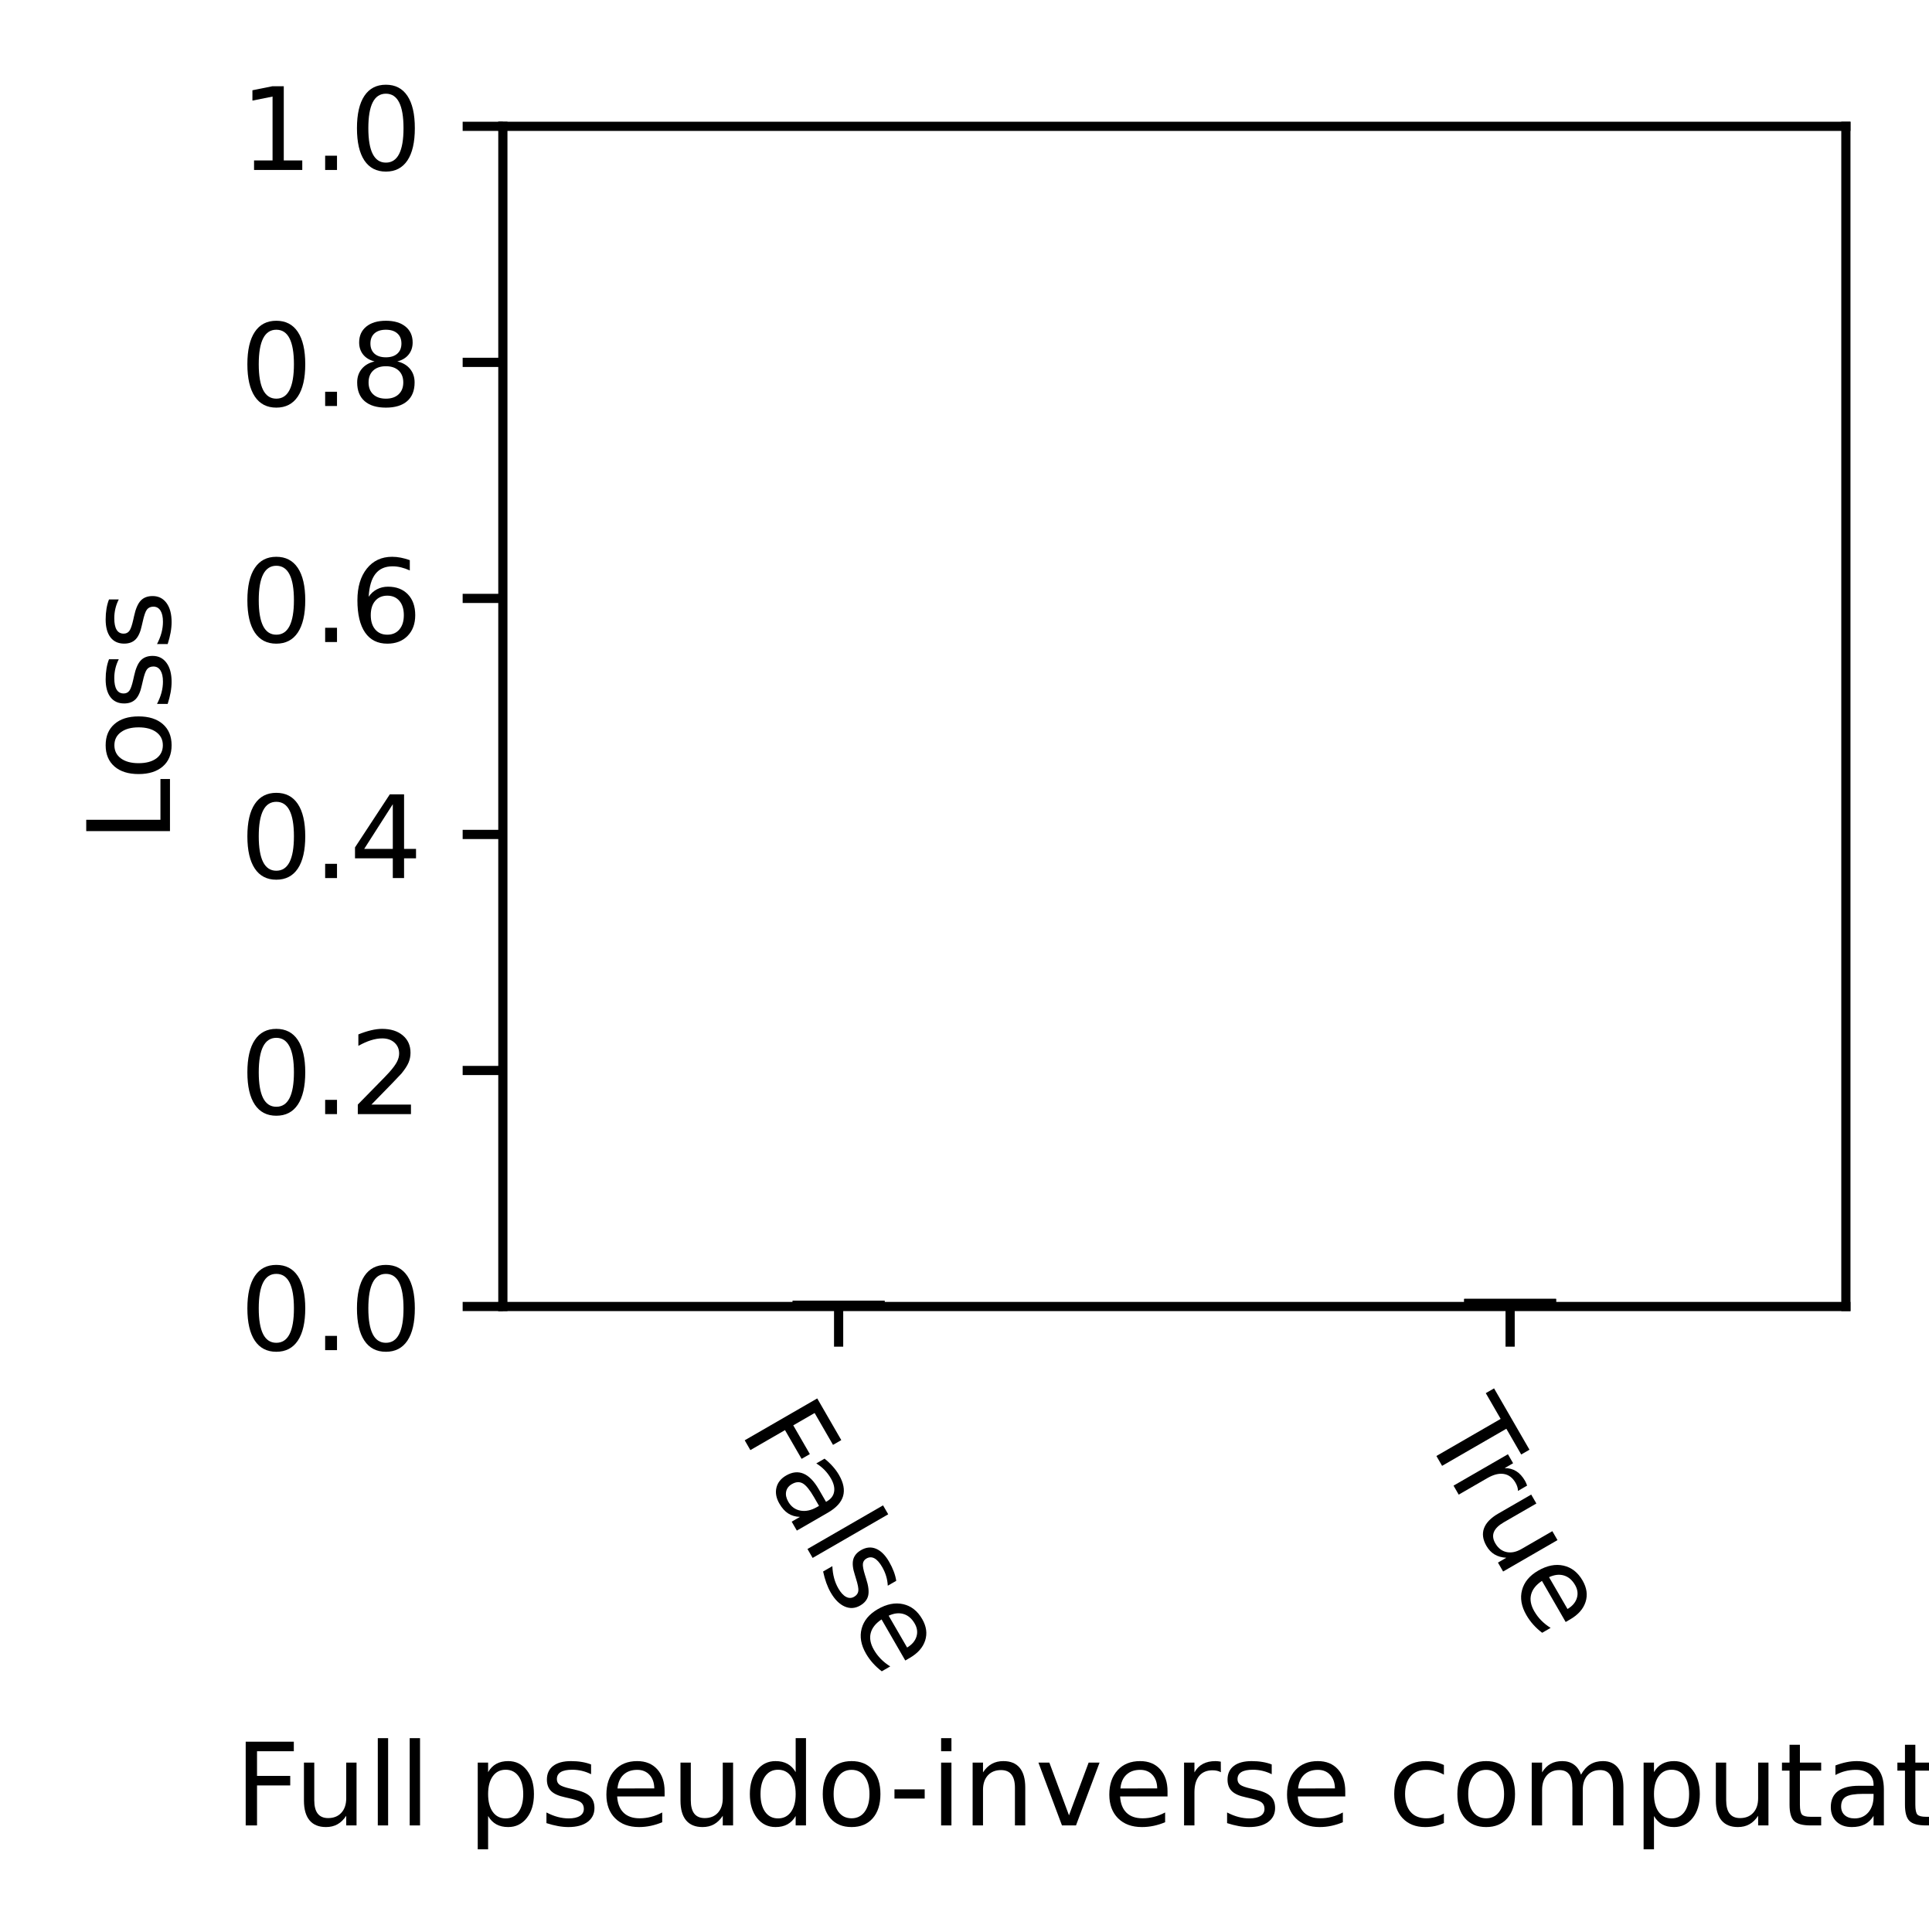
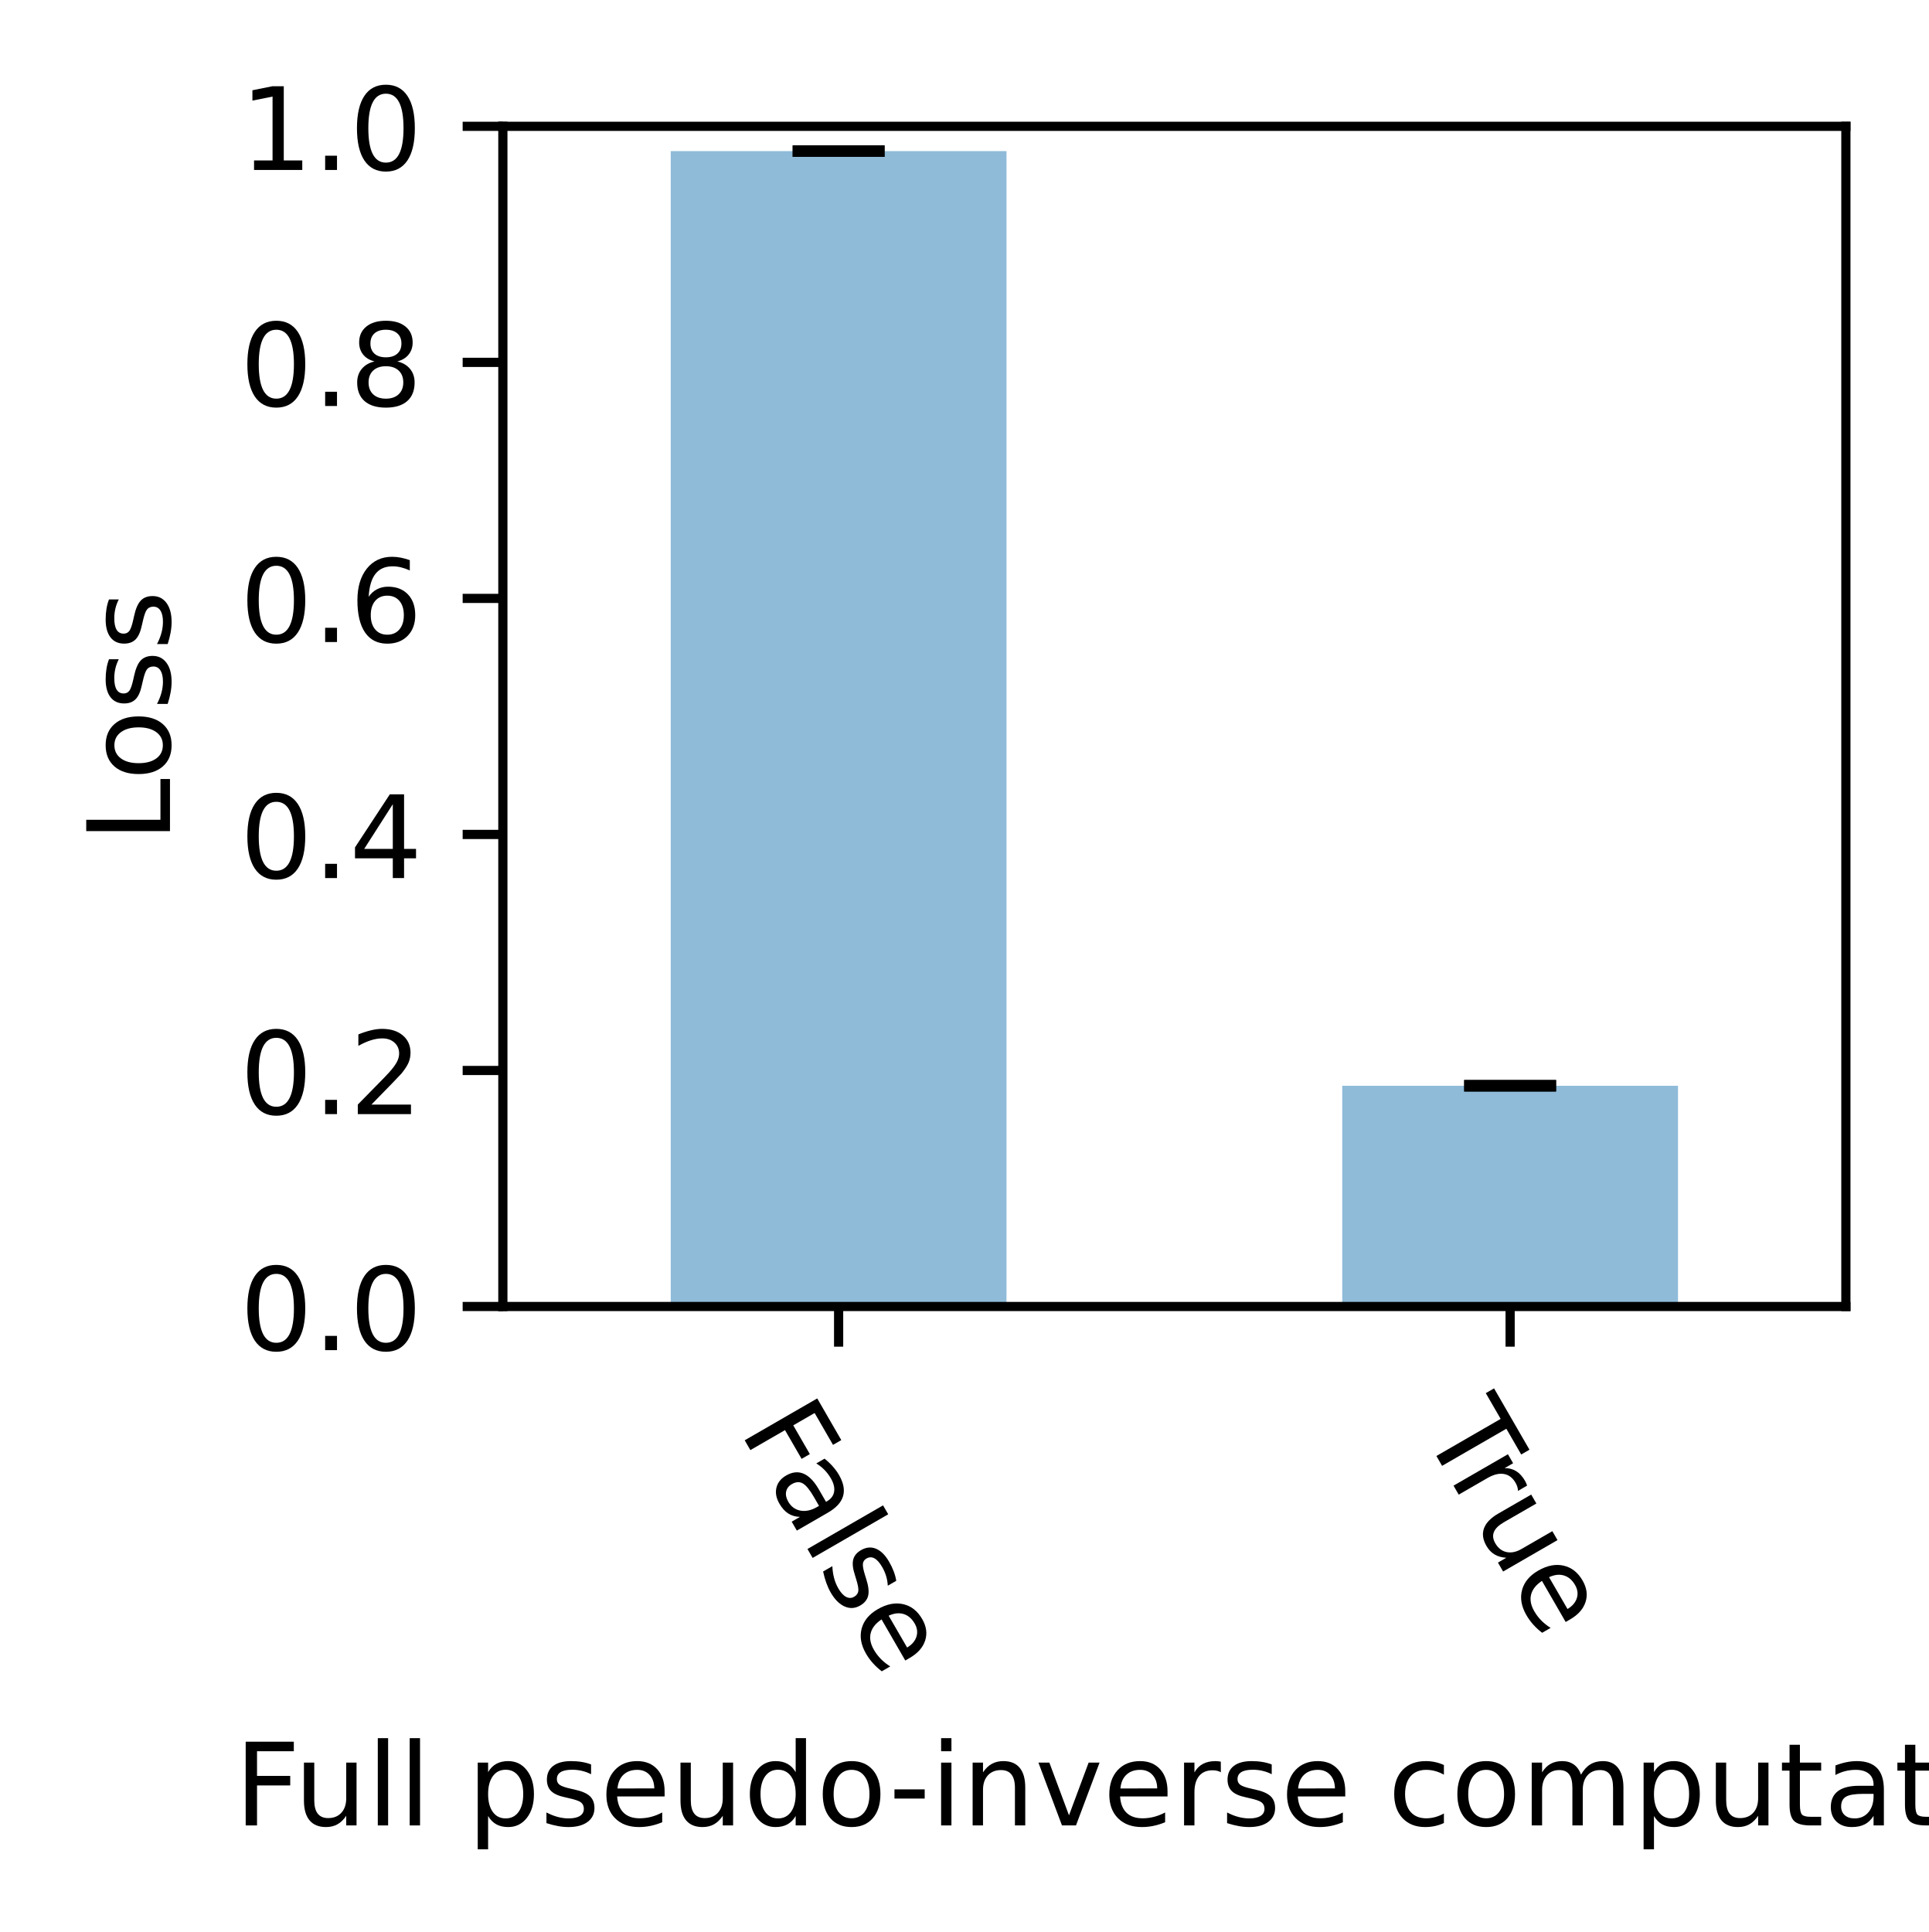
<svg xmlns="http://www.w3.org/2000/svg" xmlns:xlink="http://www.w3.org/1999/xlink" width="167.91pt" height="168.216pt" viewBox="0 0 167.91 168.216" version="1.1">
  <defs>
    <style type="text/css">*{stroke-linejoin: round; stroke-linecap: butt}</style>
  </defs>
  <g id="figure_1">
    <g id="patch_1">
      <path d="M -0 168.216  L 167.91 168.216  L 167.91 -0  L -0 -0  L -0 168.216  z " style="fill: none" />
    </g>
    <g id="axes_1">
      <g id="patch_2">
        <path d="M 43.781 113.755  L 160.71 113.755  L 160.71 10.999  L 43.781 10.999  L 43.781 113.755  z " style="fill: none" />
      </g>
      <g id="patch_3">
-         <path d="M 58.397 113.755  L 87.63 113.755  L 87.63 113.749  L 58.397 113.749  z " clip-path="url(#p3abdbb5552)" style="fill: #1f77b4; opacity: 0.5" />
+         <path d="M 58.397 113.755  L 87.63 113.755  L 87.63 13.157  L 58.397 13.157  z " clip-path="url(#pb9469d7465)" style="fill: #1f77b4; opacity: 0.5" />
      </g>
      <g id="patch_4">
-         <path d="M 116.862 113.755  L 146.094 113.755  L 146.094 113.592  L 116.862 113.592  z " clip-path="url(#p3abdbb5552)" style="fill: #1f77b4; opacity: 0.5" />
+         <path d="M 116.862 113.755  L 146.094 113.755  L 146.094 94.537  L 116.862 94.537  z " clip-path="url(#pb9469d7465)" style="fill: #1f77b4; opacity: 0.5" />
      </g>
      <g id="matplotlib.axis_1">
        <g id="xtick_1">
          <g id="line2d_1">
            <defs>
-               <path id="m91d626b776" d="M 0 0  L 0 3.5  " style="stroke: #000000; stroke-width: 0.8" />
-             </defs>
-             <g>
-               <use xlink:href="#m91d626b776" x="73.014" y="113.755" style="stroke: #000000; stroke-width: 0.8" />
+               <path id="mbd02360f6b" d="M 0 0  L 0 3.5  " style="stroke: #000000; stroke-width: 0.8" />
+             </defs>
+             <g>
+               <use xlink:href="#mbd02360f6b" x="73.014" y="113.755" style="stroke: #000000; stroke-width: 0.8" />
            </g>
          </g>
          <g id="text_1">
            <g transform="translate(64.34689 124.5543) rotate(-300) scale(0.1 -0.1)">
              <defs>
                <path id="DejaVuSans-46" d="M 628 4666  L 3309 4666  L 3309 4134  L 1259 4134  L 1259 2759  L 3109 2759  L 3109 2228  L 1259 2228  L 1259 0  L 628 0  L 628 4666  z " transform="scale(0.015625)" />
                <path id="DejaVuSans-61" d="M 2194 1759  Q 1497 1759 1228 1600  Q 959 1441 959 1056  Q 959 750 1161 570  Q 1363 391 1709 391  Q 2188 391 2477 730  Q 2766 1069 2766 1631  L 2766 1759  L 2194 1759  z M 3341 1997  L 3341 0  L 2766 0  L 2766 531  Q 2569 213 2275 61  Q 1981 -91 1556 -91  Q 1019 -91 701 211  Q 384 513 384 1019  Q 384 1609 779 1909  Q 1175 2209 1959 2209  L 2766 2209  L 2766 2266  Q 2766 2663 2505 2880  Q 2244 3097 1772 3097  Q 1472 3097 1187 3025  Q 903 2953 641 2809  L 641 3341  Q 956 3463 1253 3523  Q 1550 3584 1831 3584  Q 2591 3584 2966 3190  Q 3341 2797 3341 1997  z " transform="scale(0.015625)" />
                <path id="DejaVuSans-6c" d="M 603 4863  L 1178 4863  L 1178 0  L 603 0  L 603 4863  z " transform="scale(0.015625)" />
                <path id="DejaVuSans-73" d="M 2834 3397  L 2834 2853  Q 2591 2978 2328 3040  Q 2066 3103 1784 3103  Q 1356 3103 1142 2972  Q 928 2841 928 2578  Q 928 2378 1081 2264  Q 1234 2150 1697 2047  L 1894 2003  Q 2506 1872 2764 1633  Q 3022 1394 3022 966  Q 3022 478 2636 193  Q 2250 -91 1575 -91  Q 1294 -91 989 -36  Q 684 19 347 128  L 347 722  Q 666 556 975 473  Q 1284 391 1588 391  Q 1994 391 2212 530  Q 2431 669 2431 922  Q 2431 1156 2273 1281  Q 2116 1406 1581 1522  L 1381 1569  Q 847 1681 609 1914  Q 372 2147 372 2553  Q 372 3047 722 3315  Q 1072 3584 1716 3584  Q 2034 3584 2315 3537  Q 2597 3491 2834 3397  z " transform="scale(0.015625)" />
                <path id="DejaVuSans-65" d="M 3597 1894  L 3597 1613  L 953 1613  Q 991 1019 1311 708  Q 1631 397 2203 397  Q 2534 397 2845 478  Q 3156 559 3463 722  L 3463 178  Q 3153 47 2828 -22  Q 2503 -91 2169 -91  Q 1331 -91 842 396  Q 353 884 353 1716  Q 353 2575 817 3079  Q 1281 3584 2069 3584  Q 2775 3584 3186 3129  Q 3597 2675 3597 1894  z M 3022 2063  Q 3016 2534 2758 2815  Q 2500 3097 2075 3097  Q 1594 3097 1305 2825  Q 1016 2553 972 2059  L 3022 2063  z " transform="scale(0.015625)" />
              </defs>
              <use xlink:href="#DejaVuSans-46" />
              <use xlink:href="#DejaVuSans-61" transform="translate(48.39453 0)" />
              <use xlink:href="#DejaVuSans-6c" transform="translate(109.6738 0)" />
              <use xlink:href="#DejaVuSans-73" transform="translate(137.457 0)" />
              <use xlink:href="#DejaVuSans-65" transform="translate(189.5566 0)" />
            </g>
          </g>
        </g>
        <g id="xtick_2">
          <g id="line2d_2">
            <g>
-               <use xlink:href="#m91d626b776" x="131.478" y="113.755" style="stroke: #000000; stroke-width: 0.8" />
+               <use xlink:href="#mbd02360f6b" x="131.478" y="113.755" style="stroke: #000000; stroke-width: 0.8" />
            </g>
          </g>
          <g id="text_2">
            <g transform="translate(123.7798 124.5543) rotate(-300) scale(0.1 -0.1)">
              <defs>
                <path id="DejaVuSans-54" d="M -19 4666  L 3928 4666  L 3928 4134  L 2272 4134  L 2272 0  L 1638 0  L 1638 4134  L -19 4134  L -19 4666  z " transform="scale(0.015625)" />
                <path id="DejaVuSans-72" d="M 2631 2963  Q 2534 3019 2420 3045  Q 2306 3072 2169 3072  Q 1681 3072 1420 2755  Q 1159 2438 1159 1844  L 1159 0  L 581 0  L 581 3500  L 1159 3500  L 1159 2956  Q 1341 3275 1631 3429  Q 1922 3584 2338 3584  Q 2397 3584 2469 3576  Q 2541 3569 2628 3553  L 2631 2963  z " transform="scale(0.015625)" />
                <path id="DejaVuSans-75" d="M 544 1381  L 544 3500  L 1119 3500  L 1119 1403  Q 1119 906 1312 657  Q 1506 409 1894 409  Q 2359 409 2629 706  Q 2900 1003 2900 1516  L 2900 3500  L 3475 3500  L 3475 0  L 2900 0  L 2900 538  Q 2691 219 2414 64  Q 2138 -91 1772 -91  Q 1169 -91 856 284  Q 544 659 544 1381  z M 1991 3584  L 1991 3584  z " transform="scale(0.015625)" />
              </defs>
              <use xlink:href="#DejaVuSans-54" />
              <use xlink:href="#DejaVuSans-72" transform="translate(46.33398 0)" />
              <use xlink:href="#DejaVuSans-75" transform="translate(87.44727 0)" />
              <use xlink:href="#DejaVuSans-65" transform="translate(150.8262 0)" />
            </g>
          </g>
        </g>
        <g id="text_3">
          <g transform="translate(20.41066 158.9366) scale(0.1 -0.1)">
            <defs>
              <path id="DejaVuSans-20" transform="scale(0.015625)" />
              <path id="DejaVuSans-70" d="M 1159 525  L 1159 -1331  L 581 -1331  L 581 3500  L 1159 3500  L 1159 2969  Q 1341 3281 1617 3432  Q 1894 3584 2278 3584  Q 2916 3584 3314 3078  Q 3713 2572 3713 1747  Q 3713 922 3314 415  Q 2916 -91 2278 -91  Q 1894 -91 1617 61  Q 1341 213 1159 525  z M 3116 1747  Q 3116 2381 2855 2742  Q 2594 3103 2138 3103  Q 1681 3103 1420 2742  Q 1159 2381 1159 1747  Q 1159 1113 1420 752  Q 1681 391 2138 391  Q 2594 391 2855 752  Q 3116 1113 3116 1747  z " transform="scale(0.015625)" />
              <path id="DejaVuSans-64" d="M 2906 2969  L 2906 4863  L 3481 4863  L 3481 0  L 2906 0  L 2906 525  Q 2725 213 2448 61  Q 2172 -91 1784 -91  Q 1150 -91 751 415  Q 353 922 353 1747  Q 353 2572 751 3078  Q 1150 3584 1784 3584  Q 2172 3584 2448 3432  Q 2725 3281 2906 2969  z M 947 1747  Q 947 1113 1208 752  Q 1469 391 1925 391  Q 2381 391 2643 752  Q 2906 1113 2906 1747  Q 2906 2381 2643 2742  Q 2381 3103 1925 3103  Q 1469 3103 1208 2742  Q 947 2381 947 1747  z " transform="scale(0.015625)" />
              <path id="DejaVuSans-6f" d="M 1959 3097  Q 1497 3097 1228 2736  Q 959 2375 959 1747  Q 959 1119 1226 758  Q 1494 397 1959 397  Q 2419 397 2687 759  Q 2956 1122 2956 1747  Q 2956 2369 2687 2733  Q 2419 3097 1959 3097  z M 1959 3584  Q 2709 3584 3137 3096  Q 3566 2609 3566 1747  Q 3566 888 3137 398  Q 2709 -91 1959 -91  Q 1206 -91 779 398  Q 353 888 353 1747  Q 353 2609 779 3096  Q 1206 3584 1959 3584  z " transform="scale(0.015625)" />
              <path id="DejaVuSans-2d" d="M 313 2009  L 1997 2009  L 1997 1497  L 313 1497  L 313 2009  z " transform="scale(0.015625)" />
              <path id="DejaVuSans-69" d="M 603 3500  L 1178 3500  L 1178 0  L 603 0  L 603 3500  z M 603 4863  L 1178 4863  L 1178 4134  L 603 4134  L 603 4863  z " transform="scale(0.015625)" />
              <path id="DejaVuSans-6e" d="M 3513 2113  L 3513 0  L 2938 0  L 2938 2094  Q 2938 2591 2744 2837  Q 2550 3084 2163 3084  Q 1697 3084 1428 2787  Q 1159 2491 1159 1978  L 1159 0  L 581 0  L 581 3500  L 1159 3500  L 1159 2956  Q 1366 3272 1645 3428  Q 1925 3584 2291 3584  Q 2894 3584 3203 3211  Q 3513 2838 3513 2113  z " transform="scale(0.015625)" />
              <path id="DejaVuSans-76" d="M 191 3500  L 800 3500  L 1894 563  L 2988 3500  L 3597 3500  L 2284 0  L 1503 0  L 191 3500  z " transform="scale(0.015625)" />
              <path id="DejaVuSans-63" d="M 3122 3366  L 3122 2828  Q 2878 2963 2633 3030  Q 2388 3097 2138 3097  Q 1578 3097 1268 2742  Q 959 2388 959 1747  Q 959 1106 1268 751  Q 1578 397 2138 397  Q 2388 397 2633 464  Q 2878 531 3122 666  L 3122 134  Q 2881 22 2623 -34  Q 2366 -91 2075 -91  Q 1284 -91 818 406  Q 353 903 353 1747  Q 353 2603 823 3093  Q 1294 3584 2113 3584  Q 2378 3584 2631 3529  Q 2884 3475 3122 3366  z " transform="scale(0.015625)" />
              <path id="DejaVuSans-6d" d="M 3328 2828  Q 3544 3216 3844 3400  Q 4144 3584 4550 3584  Q 5097 3584 5394 3201  Q 5691 2819 5691 2113  L 5691 0  L 5113 0  L 5113 2094  Q 5113 2597 4934 2840  Q 4756 3084 4391 3084  Q 3944 3084 3684 2787  Q 3425 2491 3425 1978  L 3425 0  L 2847 0  L 2847 2094  Q 2847 2600 2669 2842  Q 2491 3084 2119 3084  Q 1678 3084 1418 2786  Q 1159 2488 1159 1978  L 1159 0  L 581 0  L 581 3500  L 1159 3500  L 1159 2956  Q 1356 3278 1631 3431  Q 1906 3584 2284 3584  Q 2666 3584 2933 3390  Q 3200 3197 3328 2828  z " transform="scale(0.015625)" />
              <path id="DejaVuSans-74" d="M 1172 4494  L 1172 3500  L 2356 3500  L 2356 3053  L 1172 3053  L 1172 1153  Q 1172 725 1289 603  Q 1406 481 1766 481  L 2356 481  L 2356 0  L 1766 0  Q 1100 0 847 248  Q 594 497 594 1153  L 594 3053  L 172 3053  L 172 3500  L 594 3500  L 594 4494  L 1172 4494  z " transform="scale(0.015625)" />
            </defs>
            <use xlink:href="#DejaVuSans-46" />
            <use xlink:href="#DejaVuSans-75" transform="translate(52.01953 0)" />
            <use xlink:href="#DejaVuSans-6c" transform="translate(115.3984 0)" />
            <use xlink:href="#DejaVuSans-6c" transform="translate(143.1816 0)" />
            <use xlink:href="#DejaVuSans-20" transform="translate(170.9648 0)" />
            <use xlink:href="#DejaVuSans-70" transform="translate(202.752 0)" />
            <use xlink:href="#DejaVuSans-73" transform="translate(266.2285 0)" />
            <use xlink:href="#DejaVuSans-65" transform="translate(318.3281 0)" />
            <use xlink:href="#DejaVuSans-75" transform="translate(379.8516 0)" />
            <use xlink:href="#DejaVuSans-64" transform="translate(443.2305 0)" />
            <use xlink:href="#DejaVuSans-6f" transform="translate(506.707 0)" />
            <use xlink:href="#DejaVuSans-2d" transform="translate(569.7637 0)" />
            <use xlink:href="#DejaVuSans-69" transform="translate(605.8477 0)" />
            <use xlink:href="#DejaVuSans-6e" transform="translate(633.6309 0)" />
            <use xlink:href="#DejaVuSans-76" transform="translate(697.0098 0)" />
            <use xlink:href="#DejaVuSans-65" transform="translate(756.1895 0)" />
            <use xlink:href="#DejaVuSans-72" transform="translate(817.7129 0)" />
            <use xlink:href="#DejaVuSans-73" transform="translate(858.8262 0)" />
            <use xlink:href="#DejaVuSans-65" transform="translate(910.9258 0)" />
            <use xlink:href="#DejaVuSans-20" transform="translate(972.4492 0)" />
            <use xlink:href="#DejaVuSans-63" transform="translate(1004.236 0)" />
            <use xlink:href="#DejaVuSans-6f" transform="translate(1059.217 0)" />
            <use xlink:href="#DejaVuSans-6d" transform="translate(1120.398 0)" />
            <use xlink:href="#DejaVuSans-70" transform="translate(1217.811 0)" />
            <use xlink:href="#DejaVuSans-75" transform="translate(1281.287 0)" />
            <use xlink:href="#DejaVuSans-74" transform="translate(1344.666 0)" />
            <use xlink:href="#DejaVuSans-61" transform="translate(1383.875 0)" />
            <use xlink:href="#DejaVuSans-74" transform="translate(1445.154 0)" />
            <use xlink:href="#DejaVuSans-69" transform="translate(1484.363 0)" />
            <use xlink:href="#DejaVuSans-6f" transform="translate(1512.146 0)" />
            <use xlink:href="#DejaVuSans-6e" transform="translate(1573.328 0)" />
          </g>
        </g>
      </g>
      <g id="matplotlib.axis_2">
        <g id="ytick_1">
          <g id="line2d_3">
            <defs>
-               <path id="mc99ac45cdc" d="M 0 0  L -3.5 0  " style="stroke: #000000; stroke-width: 0.8" />
-             </defs>
-             <g>
-               <use xlink:href="#mc99ac45cdc" x="43.781" y="113.755" style="stroke: #000000; stroke-width: 0.8" />
+               <path id="m6939a26704" d="M 0 0  L -3.5 0  " style="stroke: #000000; stroke-width: 0.8" />
+             </defs>
+             <g>
+               <use xlink:href="#m6939a26704" x="43.781" y="113.755" style="stroke: #000000; stroke-width: 0.8" />
            </g>
          </g>
          <g id="text_4">
            <g transform="translate(20.87813 117.5543) scale(0.1 -0.1)">
              <defs>
                <path id="DejaVuSans-30" d="M 2034 4250  Q 1547 4250 1301 3770  Q 1056 3291 1056 2328  Q 1056 1369 1301 889  Q 1547 409 2034 409  Q 2525 409 2770 889  Q 3016 1369 3016 2328  Q 3016 3291 2770 3770  Q 2525 4250 2034 4250  z M 2034 4750  Q 2819 4750 3233 4129  Q 3647 3509 3647 2328  Q 3647 1150 3233 529  Q 2819 -91 2034 -91  Q 1250 -91 836 529  Q 422 1150 422 2328  Q 422 3509 836 4129  Q 1250 4750 2034 4750  z " transform="scale(0.015625)" />
                <path id="DejaVuSans-2e" d="M 684 794  L 1344 794  L 1344 0  L 684 0  L 684 794  z " transform="scale(0.015625)" />
              </defs>
              <use xlink:href="#DejaVuSans-30" />
              <use xlink:href="#DejaVuSans-2e" transform="translate(63.62305 0)" />
              <use xlink:href="#DejaVuSans-30" transform="translate(95.41016 0)" />
            </g>
          </g>
        </g>
        <g id="ytick_2">
          <g id="line2d_4">
            <g>
-               <use xlink:href="#mc99ac45cdc" x="43.781" y="93.204" style="stroke: #000000; stroke-width: 0.8" />
+               <use xlink:href="#m6939a26704" x="43.781" y="93.204" style="stroke: #000000; stroke-width: 0.8" />
            </g>
          </g>
          <g id="text_5">
            <g transform="translate(20.87813 97.00316) scale(0.1 -0.1)">
              <defs>
                <path id="DejaVuSans-32" d="M 1228 531  L 3431 531  L 3431 0  L 469 0  L 469 531  Q 828 903 1448 1529  Q 2069 2156 2228 2338  Q 2531 2678 2651 2914  Q 2772 3150 2772 3378  Q 2772 3750 2511 3984  Q 2250 4219 1831 4219  Q 1534 4219 1204 4116  Q 875 4013 500 3803  L 500 4441  Q 881 4594 1212 4672  Q 1544 4750 1819 4750  Q 2544 4750 2975 4387  Q 3406 4025 3406 3419  Q 3406 3131 3298 2873  Q 3191 2616 2906 2266  Q 2828 2175 2409 1742  Q 1991 1309 1228 531  z " transform="scale(0.015625)" />
              </defs>
              <use xlink:href="#DejaVuSans-30" />
              <use xlink:href="#DejaVuSans-2e" transform="translate(63.62305 0)" />
              <use xlink:href="#DejaVuSans-32" transform="translate(95.41016 0)" />
            </g>
          </g>
        </g>
        <g id="ytick_3">
          <g id="line2d_5">
            <g>
-               <use xlink:href="#mc99ac45cdc" x="43.781" y="72.653" style="stroke: #000000; stroke-width: 0.8" />
+               <use xlink:href="#m6939a26704" x="43.781" y="72.653" style="stroke: #000000; stroke-width: 0.8" />
            </g>
          </g>
          <g id="text_6">
            <g transform="translate(20.87813 76.45198) scale(0.1 -0.1)">
              <defs>
                <path id="DejaVuSans-34" d="M 2419 4116  L 825 1625  L 2419 1625  L 2419 4116  z M 2253 4666  L 3047 4666  L 3047 1625  L 3713 1625  L 3713 1100  L 3047 1100  L 3047 0  L 2419 0  L 2419 1100  L 313 1100  L 313 1709  L 2253 4666  z " transform="scale(0.015625)" />
              </defs>
              <use xlink:href="#DejaVuSans-30" />
              <use xlink:href="#DejaVuSans-2e" transform="translate(63.62305 0)" />
              <use xlink:href="#DejaVuSans-34" transform="translate(95.41016 0)" />
            </g>
          </g>
        </g>
        <g id="ytick_4">
          <g id="line2d_6">
            <g>
-               <use xlink:href="#mc99ac45cdc" x="43.781" y="52.102" style="stroke: #000000; stroke-width: 0.8" />
+               <use xlink:href="#m6939a26704" x="43.781" y="52.102" style="stroke: #000000; stroke-width: 0.8" />
            </g>
          </g>
          <g id="text_7">
            <g transform="translate(20.87813 55.9008) scale(0.1 -0.1)">
              <defs>
                <path id="DejaVuSans-36" d="M 2113 2584  Q 1688 2584 1439 2293  Q 1191 2003 1191 1497  Q 1191 994 1439 701  Q 1688 409 2113 409  Q 2538 409 2786 701  Q 3034 994 3034 1497  Q 3034 2003 2786 2293  Q 2538 2584 2113 2584  z M 3366 4563  L 3366 3988  Q 3128 4100 2886 4159  Q 2644 4219 2406 4219  Q 1781 4219 1451 3797  Q 1122 3375 1075 2522  Q 1259 2794 1537 2939  Q 1816 3084 2150 3084  Q 2853 3084 3261 2657  Q 3669 2231 3669 1497  Q 3669 778 3244 343  Q 2819 -91 2113 -91  Q 1303 -91 875 529  Q 447 1150 447 2328  Q 447 3434 972 4092  Q 1497 4750 2381 4750  Q 2619 4750 2861 4703  Q 3103 4656 3366 4563  z " transform="scale(0.015625)" />
              </defs>
              <use xlink:href="#DejaVuSans-30" />
              <use xlink:href="#DejaVuSans-2e" transform="translate(63.62305 0)" />
              <use xlink:href="#DejaVuSans-36" transform="translate(95.41016 0)" />
            </g>
          </g>
        </g>
        <g id="ytick_5">
          <g id="line2d_7">
            <g>
-               <use xlink:href="#mc99ac45cdc" x="43.781" y="31.55" style="stroke: #000000; stroke-width: 0.8" />
+               <use xlink:href="#m6939a26704" x="43.781" y="31.55" style="stroke: #000000; stroke-width: 0.8" />
            </g>
          </g>
          <g id="text_8">
            <g transform="translate(20.87813 35.34962) scale(0.1 -0.1)">
              <defs>
                <path id="DejaVuSans-38" d="M 2034 2216  Q 1584 2216 1326 1975  Q 1069 1734 1069 1313  Q 1069 891 1326 650  Q 1584 409 2034 409  Q 2484 409 2743 651  Q 3003 894 3003 1313  Q 3003 1734 2745 1975  Q 2488 2216 2034 2216  z M 1403 2484  Q 997 2584 770 2862  Q 544 3141 544 3541  Q 544 4100 942 4425  Q 1341 4750 2034 4750  Q 2731 4750 3128 4425  Q 3525 4100 3525 3541  Q 3525 3141 3298 2862  Q 3072 2584 2669 2484  Q 3125 2378 3379 2068  Q 3634 1759 3634 1313  Q 3634 634 3220 271  Q 2806 -91 2034 -91  Q 1263 -91 848 271  Q 434 634 434 1313  Q 434 1759 690 2068  Q 947 2378 1403 2484  z M 1172 3481  Q 1172 3119 1398 2916  Q 1625 2713 2034 2713  Q 2441 2713 2670 2916  Q 2900 3119 2900 3481  Q 2900 3844 2670 4047  Q 2441 4250 2034 4250  Q 1625 4250 1398 4047  Q 1172 3844 1172 3481  z " transform="scale(0.015625)" />
              </defs>
              <use xlink:href="#DejaVuSans-30" />
              <use xlink:href="#DejaVuSans-2e" transform="translate(63.62305 0)" />
              <use xlink:href="#DejaVuSans-38" transform="translate(95.41016 0)" />
            </g>
          </g>
        </g>
        <g id="ytick_6">
          <g id="line2d_8">
            <g>
-               <use xlink:href="#mc99ac45cdc" x="43.781" y="10.999" style="stroke: #000000; stroke-width: 0.8" />
+               <use xlink:href="#m6939a26704" x="43.781" y="10.999" style="stroke: #000000; stroke-width: 0.8" />
            </g>
          </g>
          <g id="text_9">
            <g transform="translate(20.87813 14.79844) scale(0.1 -0.1)">
              <defs>
                <path id="DejaVuSans-31" d="M 794 531  L 1825 531  L 1825 4091  L 703 3866  L 703 4441  L 1819 4666  L 2450 4666  L 2450 531  L 3481 531  L 3481 0  L 794 0  L 794 531  z " transform="scale(0.015625)" />
              </defs>
              <use xlink:href="#DejaVuSans-31" />
              <use xlink:href="#DejaVuSans-2e" transform="translate(63.62305 0)" />
              <use xlink:href="#DejaVuSans-30" transform="translate(95.41016 0)" />
            </g>
          </g>
        </g>
        <g id="text_10">
          <g transform="translate(14.79844 73.34436) rotate(-90) scale(0.1 -0.1)">
            <defs>
              <path id="DejaVuSans-4c" d="M 628 4666  L 1259 4666  L 1259 531  L 3531 531  L 3531 0  L 628 0  L 628 4666  z " transform="scale(0.015625)" />
            </defs>
            <use xlink:href="#DejaVuSans-4c" />
            <use xlink:href="#DejaVuSans-6f" transform="translate(53.96289 0)" />
            <use xlink:href="#DejaVuSans-73" transform="translate(115.1445 0)" />
            <use xlink:href="#DejaVuSans-73" transform="translate(167.2441 0)" />
          </g>
        </g>
      </g>
      <g id="LineCollection_1">
-         <path d="M 73.014 113.749  L 73.014 113.749  " clip-path="url(#p3abdbb5552)" style="fill: none; stroke: #000000; stroke-width: 1.5" />
-         <path d="M 131.478 113.592  L 131.478 113.592  " clip-path="url(#p3abdbb5552)" style="fill: none; stroke: #000000; stroke-width: 1.5" />
+         <path d="M 73.014 13.157  L 73.014 13.157  " clip-path="url(#pb9469d7465)" style="fill: none; stroke: #000000; stroke-width: 1.5" />
+         <path d="M 131.478 94.537  L 131.478 94.537  " clip-path="url(#pb9469d7465)" style="fill: none; stroke: #000000; stroke-width: 1.5" />
      </g>
      <g id="line2d_9">
        <defs>
-           <path id="m61d9680a5f" d="M 4 0  L -4 -0  " style="stroke: #000000" />
+           <path id="m109df0c106" d="M 4 0  L -4 -0  " style="stroke: #000000" />
        </defs>
-         <g clip-path="url(#p3abdbb5552)">
-           <use xlink:href="#m61d9680a5f" x="73.014" y="113.749" style="fill: #1f77b4; stroke: #000000" />
-           <use xlink:href="#m61d9680a5f" x="131.478" y="113.592" style="fill: #1f77b4; stroke: #000000" />
+         <g clip-path="url(#pb9469d7465)">
+           <use xlink:href="#m109df0c106" x="73.014" y="13.157" style="fill: #1f77b4; stroke: #000000" />
+           <use xlink:href="#m109df0c106" x="131.478" y="94.537" style="fill: #1f77b4; stroke: #000000" />
        </g>
      </g>
      <g id="line2d_10">
-         <g clip-path="url(#p3abdbb5552)">
-           <use xlink:href="#m61d9680a5f" x="73.014" y="113.749" style="fill: #1f77b4; stroke: #000000" />
-           <use xlink:href="#m61d9680a5f" x="131.478" y="113.592" style="fill: #1f77b4; stroke: #000000" />
+         <g clip-path="url(#pb9469d7465)">
+           <use xlink:href="#m109df0c106" x="73.014" y="13.157" style="fill: #1f77b4; stroke: #000000" />
+           <use xlink:href="#m109df0c106" x="131.478" y="94.537" style="fill: #1f77b4; stroke: #000000" />
        </g>
      </g>
      <g id="patch_5">
        <path d="M 43.781 113.755  L 43.781 10.999  " style="fill: none; stroke: #000000; stroke-width: 0.8; stroke-linejoin: miter; stroke-linecap: square" />
      </g>
      <g id="patch_6">
        <path d="M 160.71 113.755  L 160.71 10.999  " style="fill: none; stroke: #000000; stroke-width: 0.8; stroke-linejoin: miter; stroke-linecap: square" />
      </g>
      <g id="patch_7">
        <path d="M 43.781 113.755  L 160.71 113.755  " style="fill: none; stroke: #000000; stroke-width: 0.8; stroke-linejoin: miter; stroke-linecap: square" />
      </g>
      <g id="patch_8">
        <path d="M 43.781 10.999  L 160.71 10.999  " style="fill: none; stroke: #000000; stroke-width: 0.8; stroke-linejoin: miter; stroke-linecap: square" />
      </g>
    </g>
  </g>
  <defs>
-     <clipPath id="p3abdbb5552">
+     <clipPath id="pb9469d7465">
      <rect x="43.781" y="10.999" width="116.929" height="102.756" />
    </clipPath>
  </defs>
</svg>
